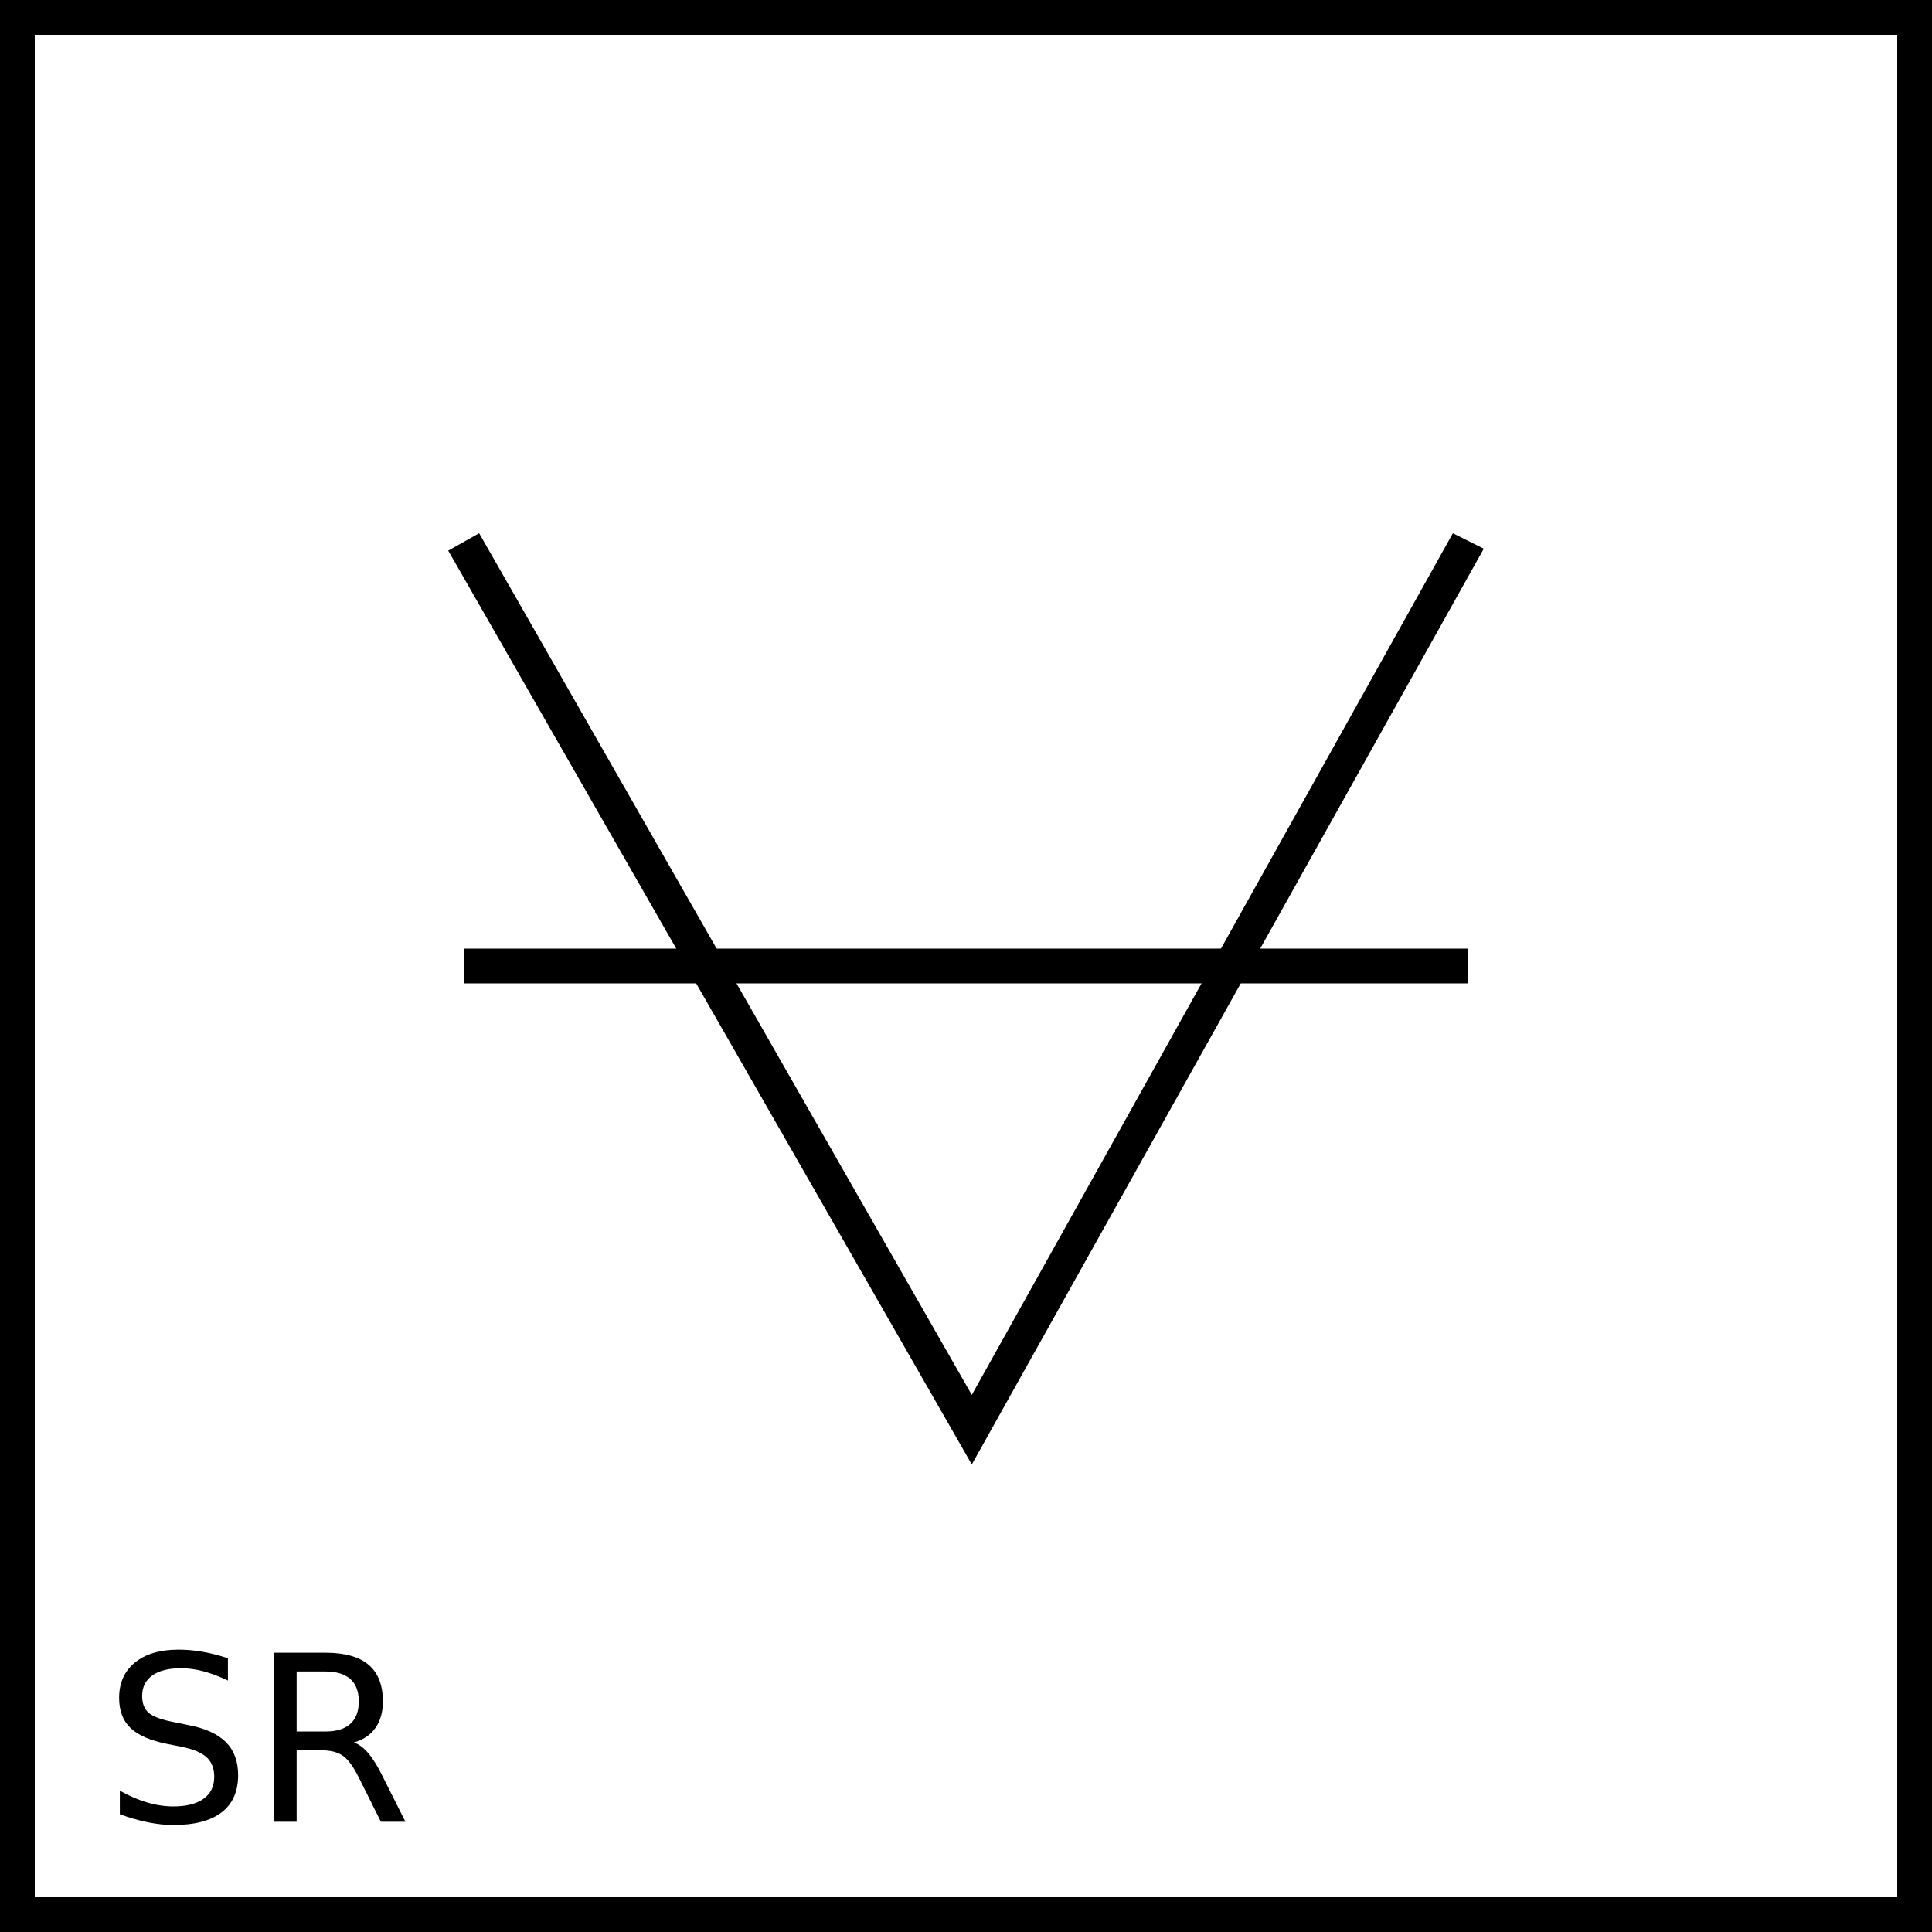
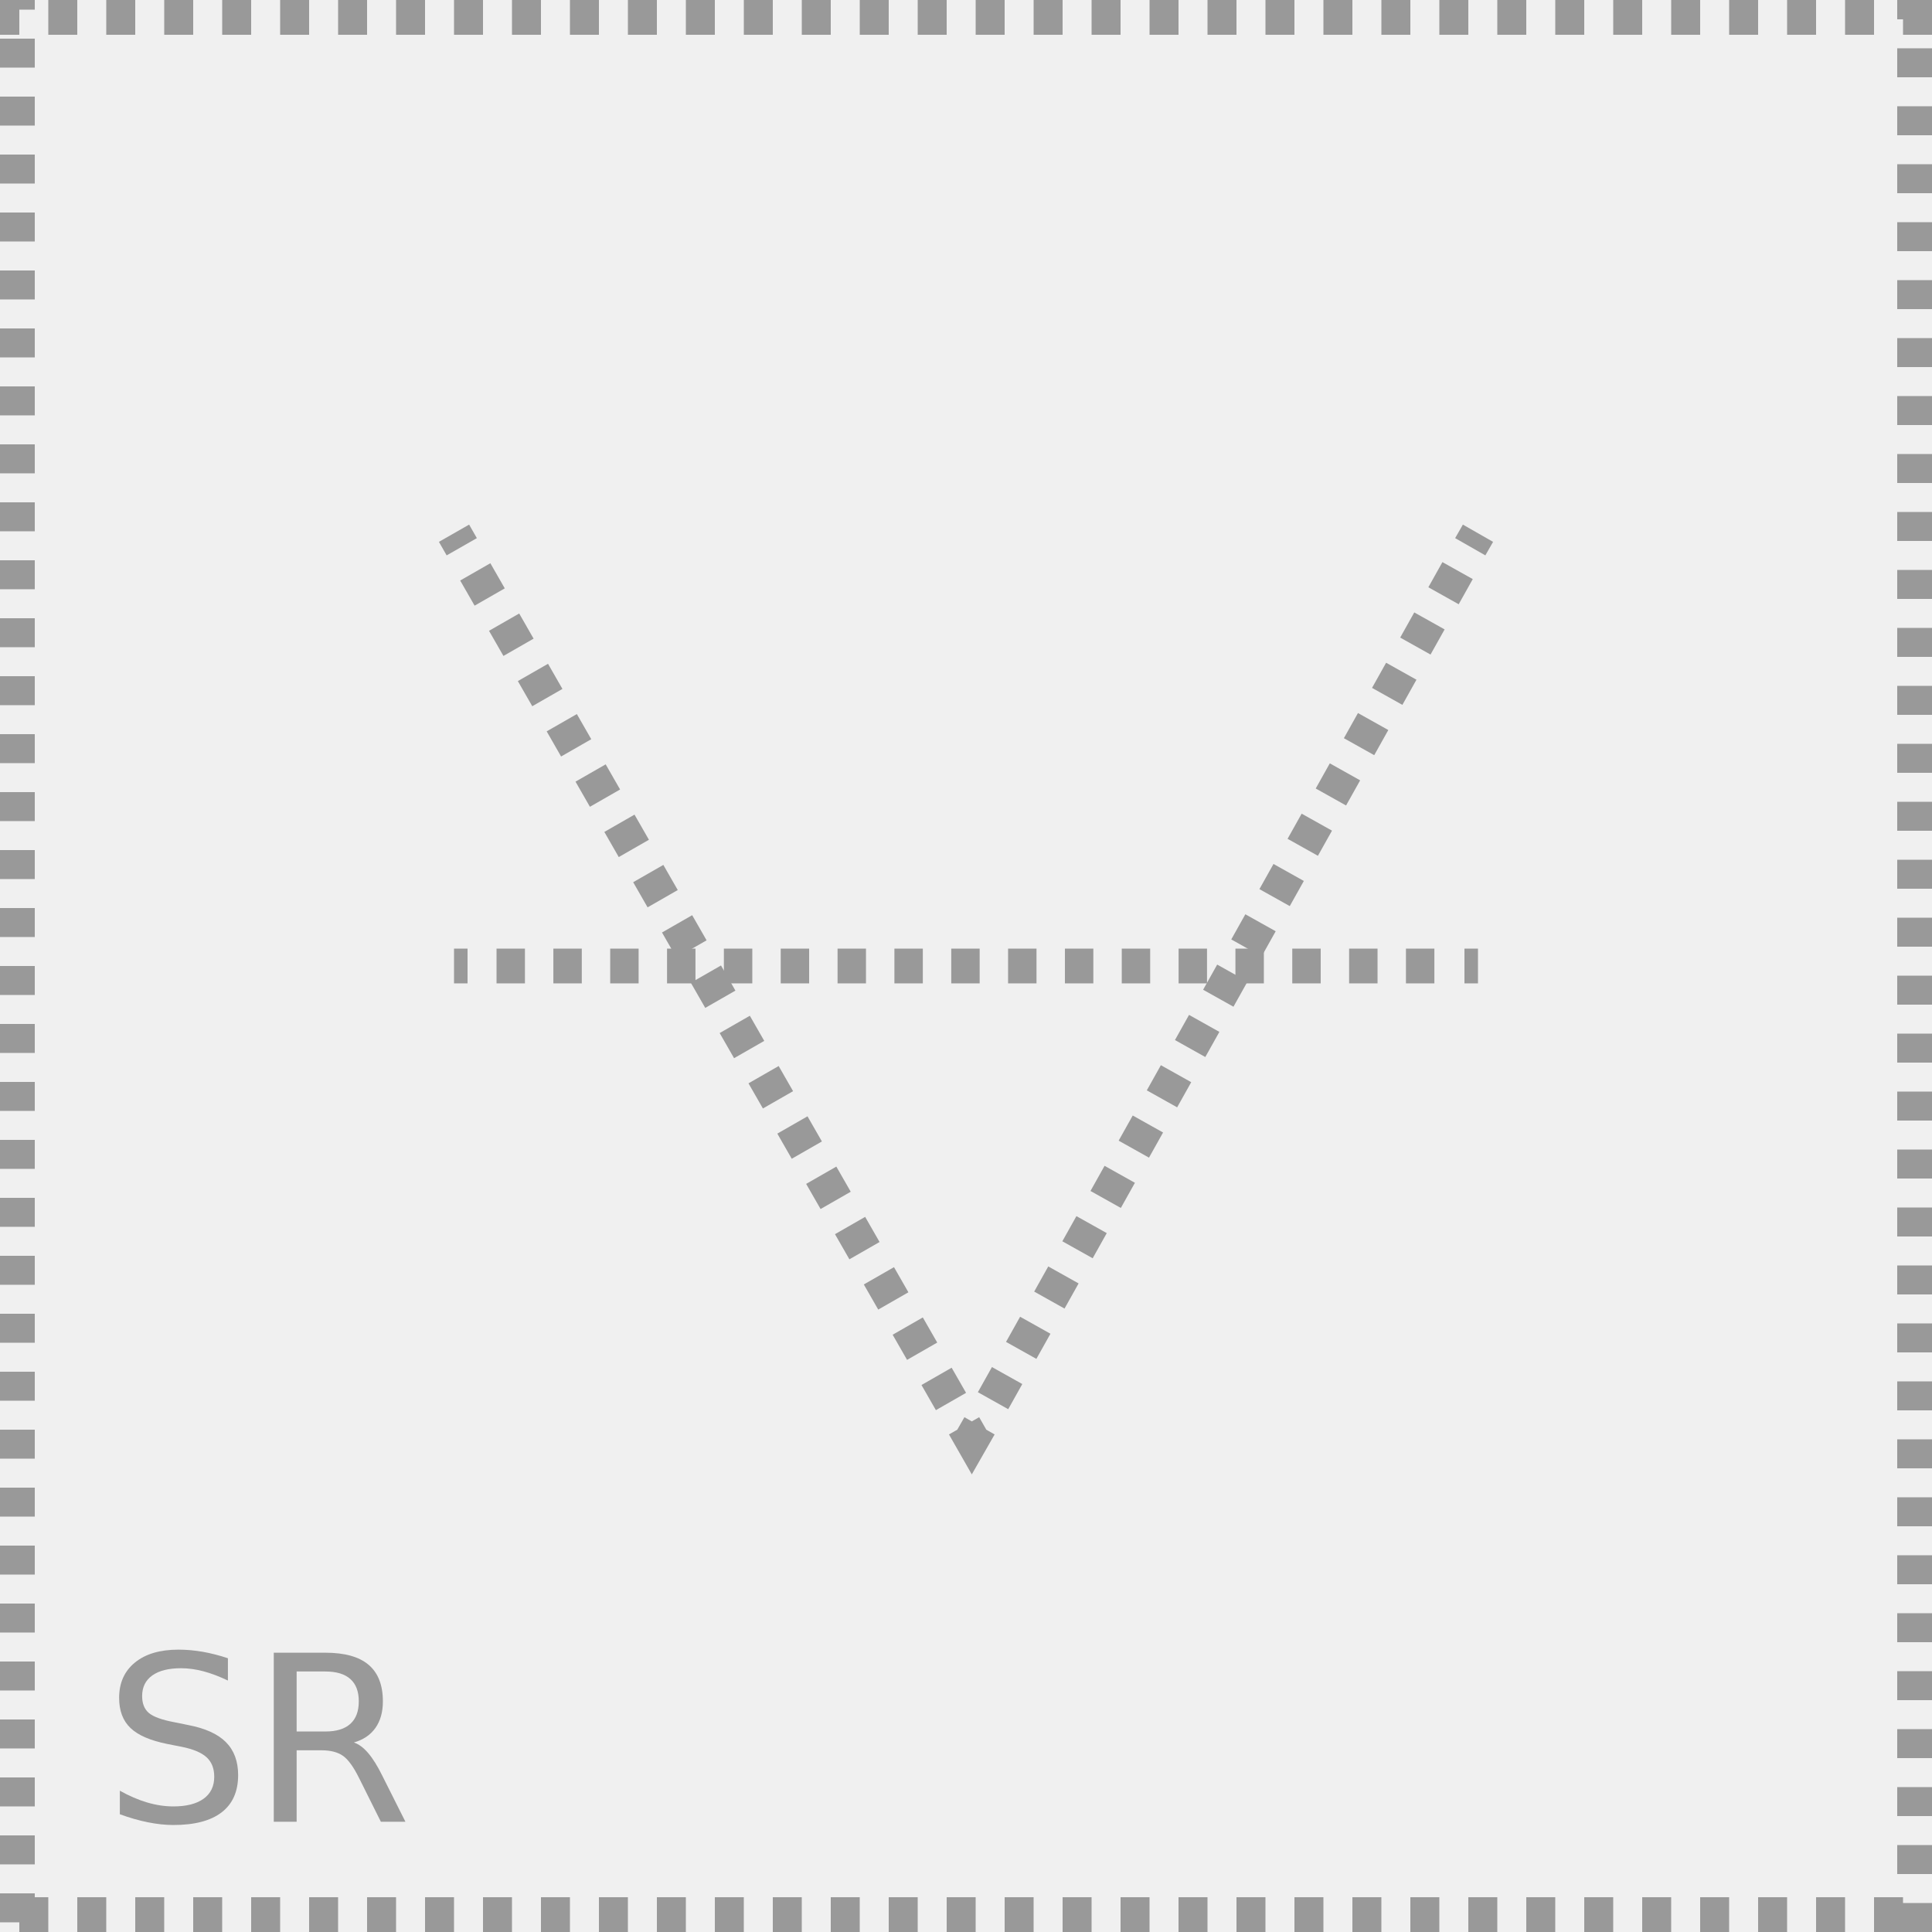
<svg xmlns="http://www.w3.org/2000/svg" version="1.1" id="Layer_1" x="0px" y="0px" viewBox="0 0 100 100" style="enable-background:new 0 0 100 100;" xml:space="preserve">
  <style type="text/css">
- 	.st0{fill:#FFFFFF;}
- 	.st1{fill:#000000;}
- 	.st2{enable-background:new    ;}
+ 	.st0{fill:none;stroke:#999999;stroke-width:1.8;stroke-miterlimit:5;}
+ 	.st1{fill:none;stroke:#999999;stroke-width:1.8;stroke-miterlimit:5;stroke-dasharray:1.5,1.5;}
+ 	.st2{fill:none;stroke:#999999;stroke-width:1.8;stroke-miterlimit:5;stroke-dasharray:1.492,1.492;}
+ 	.st3{fill:none;stroke:#999999;stroke-width:1.8;stroke-miterlimit:5;stroke-dasharray:1.471,1.471;}
+ 	.st4{fill:#999999;}
+ 	.st5{enable-background:new    ;}
</style>
-   <g id="Layer_1_1_">
-     <g id="Layer_2">
- 	</g>
+   <g id="Layer_2">
+ </g>
+   <g>
    <g>
-       <g>
-         <rect x="0.9" y="0.9" class="st0" width="98.2" height="98.2" />
-         <path class="st1" d="M100,100H0V0h100V100z M1.8,98.2h96.4V1.8H1.8V98.2z" />
-       </g>
-       <g>
-         <polygon points="50.3,75.8 23.2,28.5 24.8,27.6 50.3,72.2 75.2,27.6 76.8,28.4    " />
-       </g>
-       <g>
-         <rect x="24" y="49.1" width="52" height="1.8" />
-       </g>
+       <line class="st0" x1="23.5" y1="27.6" x2="23.9" y2="28.3" />
+       <line class="st1" x1="24.6" y1="29.6" x2="49.6" y2="73.2" />
+       <polyline class="st0" points="49.9,73.8 50.3,74.5 50.7,73.8   " />
+       <line class="st2" x1="51.4" y1="72.5" x2="75.8" y2="28.9" />
+       <line class="st0" x1="76.1" y1="28.3" x2="76.5" y2="27.6" />
    </g>
  </g>
+   <g>
+     <g>
+       <line class="st0" x1="23.5" y1="50" x2="24.2" y2="50" />
+       <line class="st3" x1="25.7" y1="50" x2="75" y2="50" />
+       <line class="st0" x1="75.8" y1="50" x2="76.5" y2="50" />
+     </g>
+   </g>
+   <g>
+     <path class="st4" d="M97,0h-1.5v1.8H97V0L97,0z M94,0h-1.5v1.8H94V0L94,0z M91,0h-1.5v1.8H91V0L91,0z M88,0h-1.5v1.8H88V0L88,0z    M85,0h-1.5v1.8H85V0L85,0z M82,0h-1.5v1.8H82V0L82,0z M79,0h-1.5v1.8H79V0L79,0z M76,0h-1.5v1.8H76V0L76,0z M73,0h-1.5v1.8H73V0   L73,0z M70,0h-1.5v1.8H70V0L70,0z M67,0h-1.5v1.8H67V0L67,0z M64,0h-1.5v1.8H64V0L64,0z M61,0h-1.5v1.8H61V0L61,0z M58,0h-1.5v1.8   H58V0L58,0z M55,0h-1.5v1.8H55V0L55,0z M52,0h-1.5v1.8H52V0L52,0z M49,0h-1.5v1.8H49V0L49,0z M46,0h-1.5v1.8H46V0L46,0z M43,0h-1.5   v1.8H43V0L43,0z M40,0h-1.5v1.8H40V0L40,0z M37,0h-1.5v1.8H37V0L37,0z M34,0h-1.5v1.8H34V0L34,0z M31,0h-1.5v1.8H31V0L31,0z M28,0   h-1.5v1.8H28V0L28,0z M25,0h-1.5v1.8H25V0L25,0z M22,0h-1.5v1.8H22V0L22,0z M19,0h-1.5v1.8H19V0L19,0z M16,0h-1.5v1.8H16V0L16,0z    M13,0h-1.5v1.8H13V0L13,0z M10,0H8.5v1.8H10V0L10,0z M7,0H5.5v1.8H7V0L7,0z M4,0H2.5v1.8H4V0L4,0z M1.8,0H0v1.8h1V0.5h0.8V0L1.8,0   z M1.8,2H0v1.5h1.8V2L1.8,2z M1.8,5H0v1.5h1.8V5L1.8,5z M1.8,8H0v1.5h1.8V8L1.8,8z M1.8,11H0v1.5h1.8V11L1.8,11z M1.8,14H0v1.5h1.8   V14L1.8,14z M1.8,17H0v1.5h1.8V17L1.8,17z M1.8,20H0v1.5h1.8V20L1.8,20z M1.8,23H0v1.5h1.8V23L1.8,23z M1.8,26H0v1.5h1.8V26L1.8,26   z M1.8,29H0v1.5h1.8V29L1.8,29z M1.8,32H0v1.5h1.8V32L1.8,32z M1.8,35H0v1.5h1.8V35L1.8,35z M1.8,38H0v1.5h1.8V38L1.8,38z M1.8,41   H0v1.5h1.8V41L1.8,41z M1.8,44H0v1.5h1.8V44L1.8,44z M1.8,47H0v1.5h1.8V47L1.8,47z M1.8,50H0v1.5h1.8V50L1.8,50z M1.8,53H0v1.5h1.8   V53L1.8,53z M1.8,56H0v1.5h1.8V56L1.8,56z M1.8,59H0v1.5h1.8V59L1.8,59z M1.8,62H0v1.5h1.8V62L1.8,62z M1.8,65H0v1.5h1.8V65L1.8,65   z M1.8,68H0v1.5h1.8V68L1.8,68z M1.8,71H0v1.5h1.8V71L1.8,71z M1.8,74H0v1.5h1.8V74L1.8,74z M1.8,77H0v1.5h1.8V77L1.8,77z M1.8,80   H0v1.5h1.8V80L1.8,80z M1.8,83H0v1.5h1.8V83L1.8,83z M1.8,86H0v1.5h1.8V86L1.8,86z M1.8,89H0v1.5h1.8V89L1.8,89z M1.8,92H0v1.5h1.8   V92L1.8,92z M1.8,95H0v1.5h1.8V95L1.8,95z M1.8,98H0v1.5h1v0.5h1.5v-1.8H1.8V98L1.8,98z M5.5,98.2H4v1.8h1.5V98.2L5.5,98.2z    M8.5,98.2H7v1.8h1.5V98.2L8.5,98.2z M11.5,98.2H10v1.8h1.5V98.2L11.5,98.2z M14.5,98.2H13v1.8h1.5V98.2L14.5,98.2z M17.5,98.2H16   v1.8h1.5V98.2L17.5,98.2z M20.5,98.2H19v1.8h1.5V98.2L20.5,98.2z M23.5,98.2H22v1.8h1.5V98.2L23.5,98.2z M26.5,98.2H25v1.8h1.5   V98.2L26.5,98.2z M29.5,98.2H28v1.8h1.5V98.2L29.5,98.2z M32.5,98.2H31v1.8h1.5V98.2L32.5,98.2z M35.5,98.2H34v1.8h1.5V98.2   L35.5,98.2z M38.5,98.2H37v1.8h1.5V98.2L38.5,98.2z M41.5,98.2H40v1.8h1.5V98.2L41.5,98.2z M44.5,98.2H43v1.8h1.5V98.2L44.5,98.2z    M47.5,98.2H46v1.8h1.5V98.2L47.5,98.2z M50.5,98.2H49v1.8h1.5V98.2L50.5,98.2z M53.5,98.2H52v1.8h1.5V98.2L53.5,98.2z M56.5,98.2   H55v1.8h1.5V98.2L56.5,98.2z M59.5,98.2H58v1.8h1.5V98.2L59.5,98.2z M62.5,98.2H61v1.8h1.5V98.2L62.5,98.2z M65.5,98.2H64v1.8h1.5   V98.2L65.5,98.2z M68.5,98.2H67v1.8h1.5V98.2L68.5,98.2z M71.5,98.2H70v1.8h1.5V98.2L71.5,98.2z M74.5,98.2H73v1.8h1.5V98.2   L74.5,98.2z M77.5,98.2H76v1.8h1.5V98.2L77.5,98.2z M80.5,98.2H79v1.8h1.5V98.2L80.5,98.2z M83.5,98.2H82v1.8h1.5V98.2L83.5,98.2z    M86.5,98.2H85v1.8h1.5V98.2L86.5,98.2z M89.5,98.2H88v1.8h1.5V98.2L89.5,98.2z M92.5,98.2H91v1.8h1.5V98.2L92.5,98.2z M95.5,98.2   H94v1.8h1.5V98.2L95.5,98.2z M98.5,98.2H97v1.8h1.5l0,0h1.5v-1.5h-1.5V98.2L98.5,98.2z M100,95.5h-1.8V97h1.8V95.5L100,95.5z    M100,92.5h-1.8V94h1.8V92.5L100,92.5z M100,89.5h-1.8V91h1.8V89.5L100,89.5z M100,86.5h-1.8V88h1.8V86.5L100,86.5z M100,83.5h-1.8   V85h1.8V83.5L100,83.5z M100,80.5h-1.8V82h1.8V80.5L100,80.5z M100,77.5h-1.8V79h1.8V77.5L100,77.5z M100,74.5h-1.8V76h1.8V74.5   L100,74.5z M100,71.5h-1.8V73h1.8V71.5L100,71.5z M100,68.5h-1.8V70h1.8V68.5L100,68.5z M100,65.5h-1.8V67h1.8V65.5L100,65.5z    M100,62.5h-1.8V64h1.8V62.5L100,62.5z M100,59.5h-1.8V61h1.8V59.5L100,59.5z M100,56.5h-1.8V58h1.8V56.5L100,56.5z M100,53.5h-1.8   V55h1.8V53.5L100,53.5z M100,50.5h-1.8V52h1.8V50.5L100,50.5z M100,47.5h-1.8V49h1.8V47.5L100,47.5z M100,44.5h-1.8V46h1.8V44.5   L100,44.5z M100,41.5h-1.8V43h1.8V41.5L100,41.5z M100,38.5h-1.8V40h1.8V38.5L100,38.5z M100,35.5h-1.8V37h1.8V35.5L100,35.5z    M100,32.5h-1.8V34h1.8V32.5L100,32.5z M100,29.5h-1.8V31h1.8V29.5L100,29.5z M100,26.5h-1.8V28h1.8V26.5L100,26.5z M100,23.5h-1.8   V25h1.8V23.5L100,23.5z M100,20.5h-1.8V22h1.8V20.5L100,20.5z M100,17.5h-1.8V19h1.8V17.5L100,17.5z M100,14.5h-1.8V16h1.8V14.5   L100,14.5z M100,11.5h-1.8V13h1.8V11.5L100,11.5z M100,8.5h-1.8V10h1.8V8.5L100,8.5z M100,5.5h-1.8V7h1.8V5.5L100,5.5z M100,2.5   h-1.8V4h1.8V2.5L100,2.5z M100,0h-1.8v1h0.3v0.8h1.5V0L100,0z" />
+   </g>
  <g id="Layer_2_2_">
-     <g class="st2">
-       <path d="M11.797,85.831v1.154c-0.449-0.215-0.873-0.375-1.271-0.48s-0.783-0.158-1.154-0.158c-0.645,0-1.142,0.125-1.491,0.375    s-0.524,0.605-0.524,1.066c0,0.387,0.116,0.679,0.349,0.876s0.673,0.356,1.321,0.478l0.715,0.146    c0.883,0.168,1.534,0.464,1.954,0.888s0.63,0.991,0.63,1.702c0,0.848-0.284,1.49-0.853,1.928s-1.401,0.656-2.499,0.656    c-0.414,0-0.854-0.047-1.321-0.141s-0.95-0.232-1.45-0.416v-1.219c0.48,0.27,0.951,0.473,1.412,0.609s0.914,0.205,1.359,0.205    c0.676,0,1.197-0.133,1.564-0.398s0.551-0.645,0.551-1.137c0-0.43-0.132-0.766-0.396-1.008s-0.696-0.424-1.298-0.545l-0.721-0.141    c-0.883-0.176-1.521-0.451-1.916-0.826s-0.592-0.896-0.592-1.564c0-0.773,0.272-1.383,0.817-1.828s1.296-0.668,2.253-0.668    c0.41,0,0.828,0.037,1.254,0.111S11.352,85.683,11.797,85.831z" />
-       <path d="M18.318,90.19c0.254,0.086,0.501,0.27,0.741,0.551s0.481,0.668,0.724,1.16l1.201,2.391h-1.271l-1.119-2.244    c-0.289-0.586-0.569-0.975-0.841-1.166s-0.642-0.287-1.11-0.287h-1.289v3.697H14.17v-8.748h2.672c1,0,1.746,0.209,2.238,0.627    s0.738,1.049,0.738,1.893c0,0.551-0.128,1.008-0.384,1.371S18.807,90.05,18.318,90.19z M15.354,86.517v3.105h1.488    c0.57,0,1.001-0.132,1.292-0.396s0.437-0.651,0.437-1.163s-0.146-0.897-0.437-1.157s-0.722-0.39-1.292-0.39H15.354z" />
+     <g class="st5">
+       <path class="st4" d="M11.797,85.831v1.154c-0.449-0.215-0.873-0.375-1.271-0.48s-0.783-0.158-1.154-0.158    c-0.645,0-1.142,0.125-1.491,0.375s-0.524,0.605-0.524,1.066c0,0.387,0.116,0.679,0.349,0.876s0.673,0.356,1.321,0.478    l0.715,0.146c0.883,0.168,1.534,0.464,1.954,0.888s0.63,0.991,0.63,1.702c0,0.848-0.284,1.49-0.853,1.928    s-1.401,0.656-2.499,0.656c-0.414,0-0.854-0.047-1.321-0.141s-0.95-0.232-1.45-0.416v-1.219c0.48,0.27,0.951,0.473,1.412,0.609    s0.914,0.205,1.359,0.205c0.676,0,1.197-0.133,1.564-0.398s0.551-0.645,0.551-1.137c0-0.43-0.132-0.766-0.396-1.008    s-0.696-0.424-1.298-0.545l-0.721-0.141c-0.883-0.176-1.521-0.451-1.916-0.826s-0.592-0.896-0.592-1.564    c0-0.773,0.272-1.383,0.817-1.828s1.296-0.668,2.253-0.668c0.41,0,0.828,0.037,1.254,0.111S11.352,85.683,11.797,85.831z" />
+       <path class="st4" d="M18.318,90.19c0.254,0.086,0.501,0.27,0.741,0.551s0.481,0.668,0.724,1.16l1.201,2.391h-1.271l-1.119-2.244    c-0.289-0.586-0.569-0.975-0.841-1.166s-0.642-0.287-1.11-0.287h-1.289v3.697H14.17v-8.748h2.672c1,0,1.746,0.209,2.238,0.627    s0.738,1.049,0.738,1.893c0,0.551-0.128,1.008-0.384,1.371S18.807,90.05,18.318,90.19z M15.354,86.517v3.105h1.488    c0.57,0,1.001-0.132,1.292-0.396s0.437-0.651,0.437-1.163s-0.146-0.897-0.437-1.157s-0.722-0.39-1.292-0.39H15.354z" />
    </g>
  </g>
</svg>
